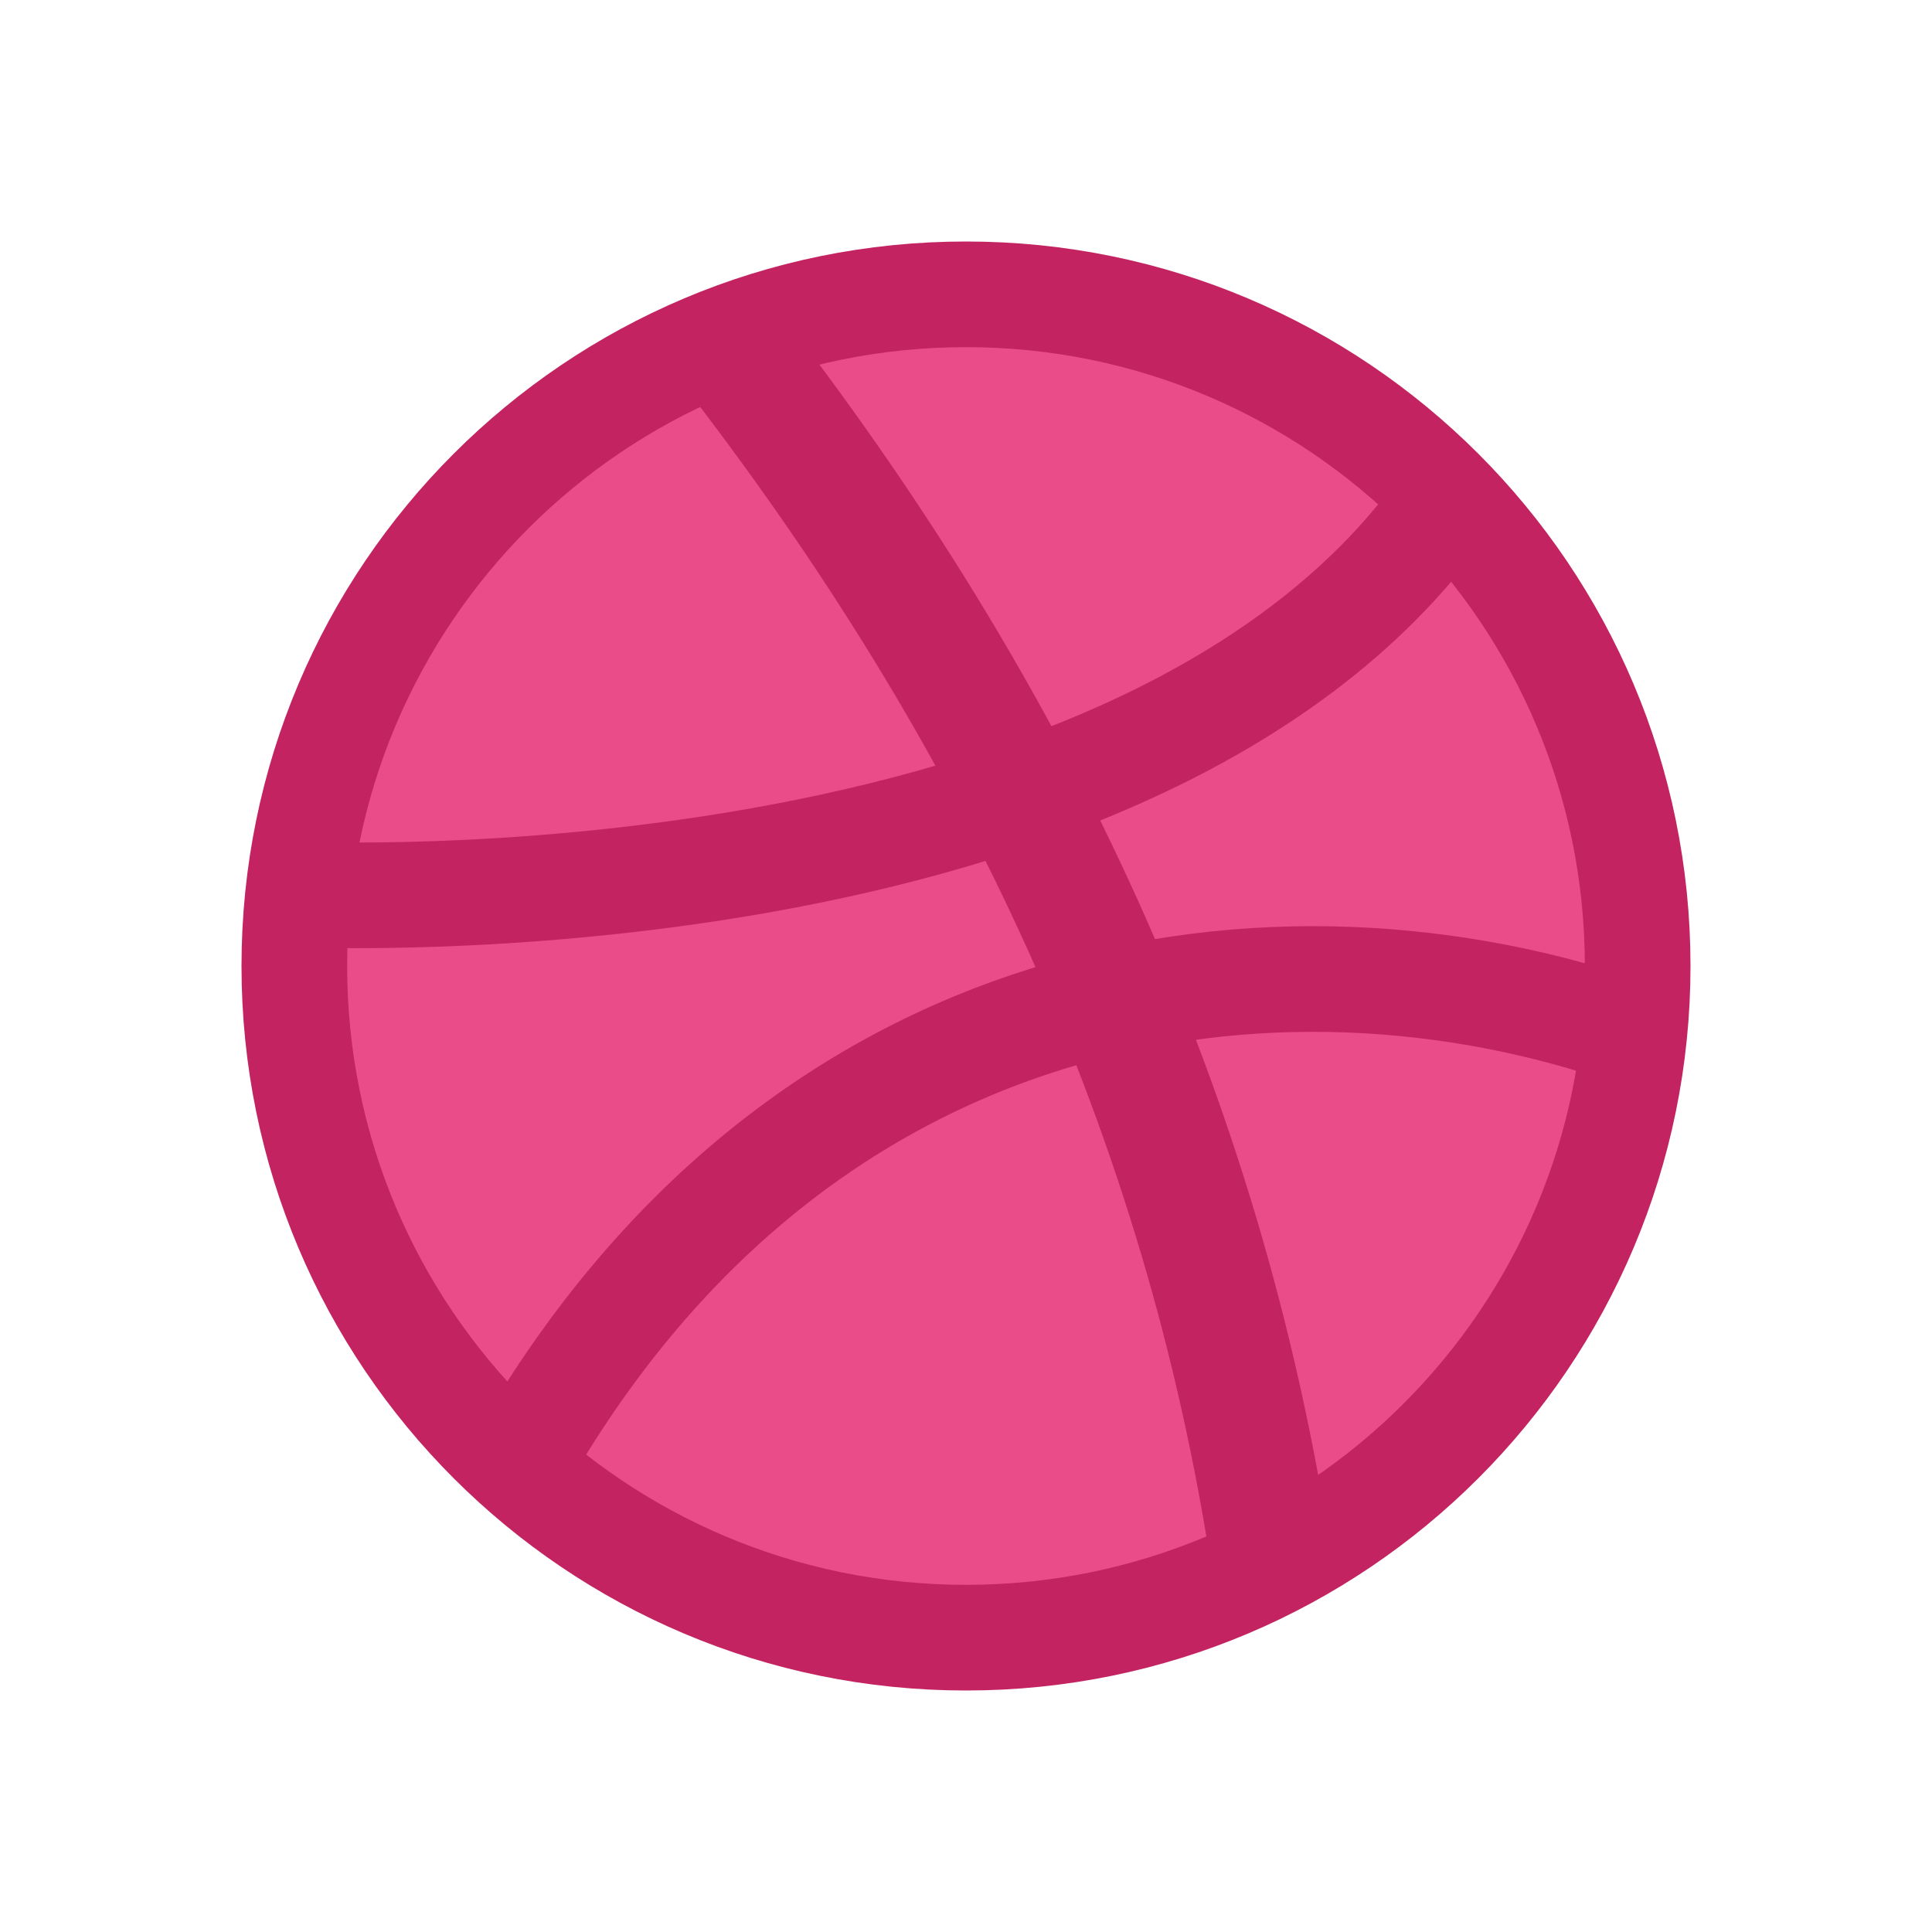
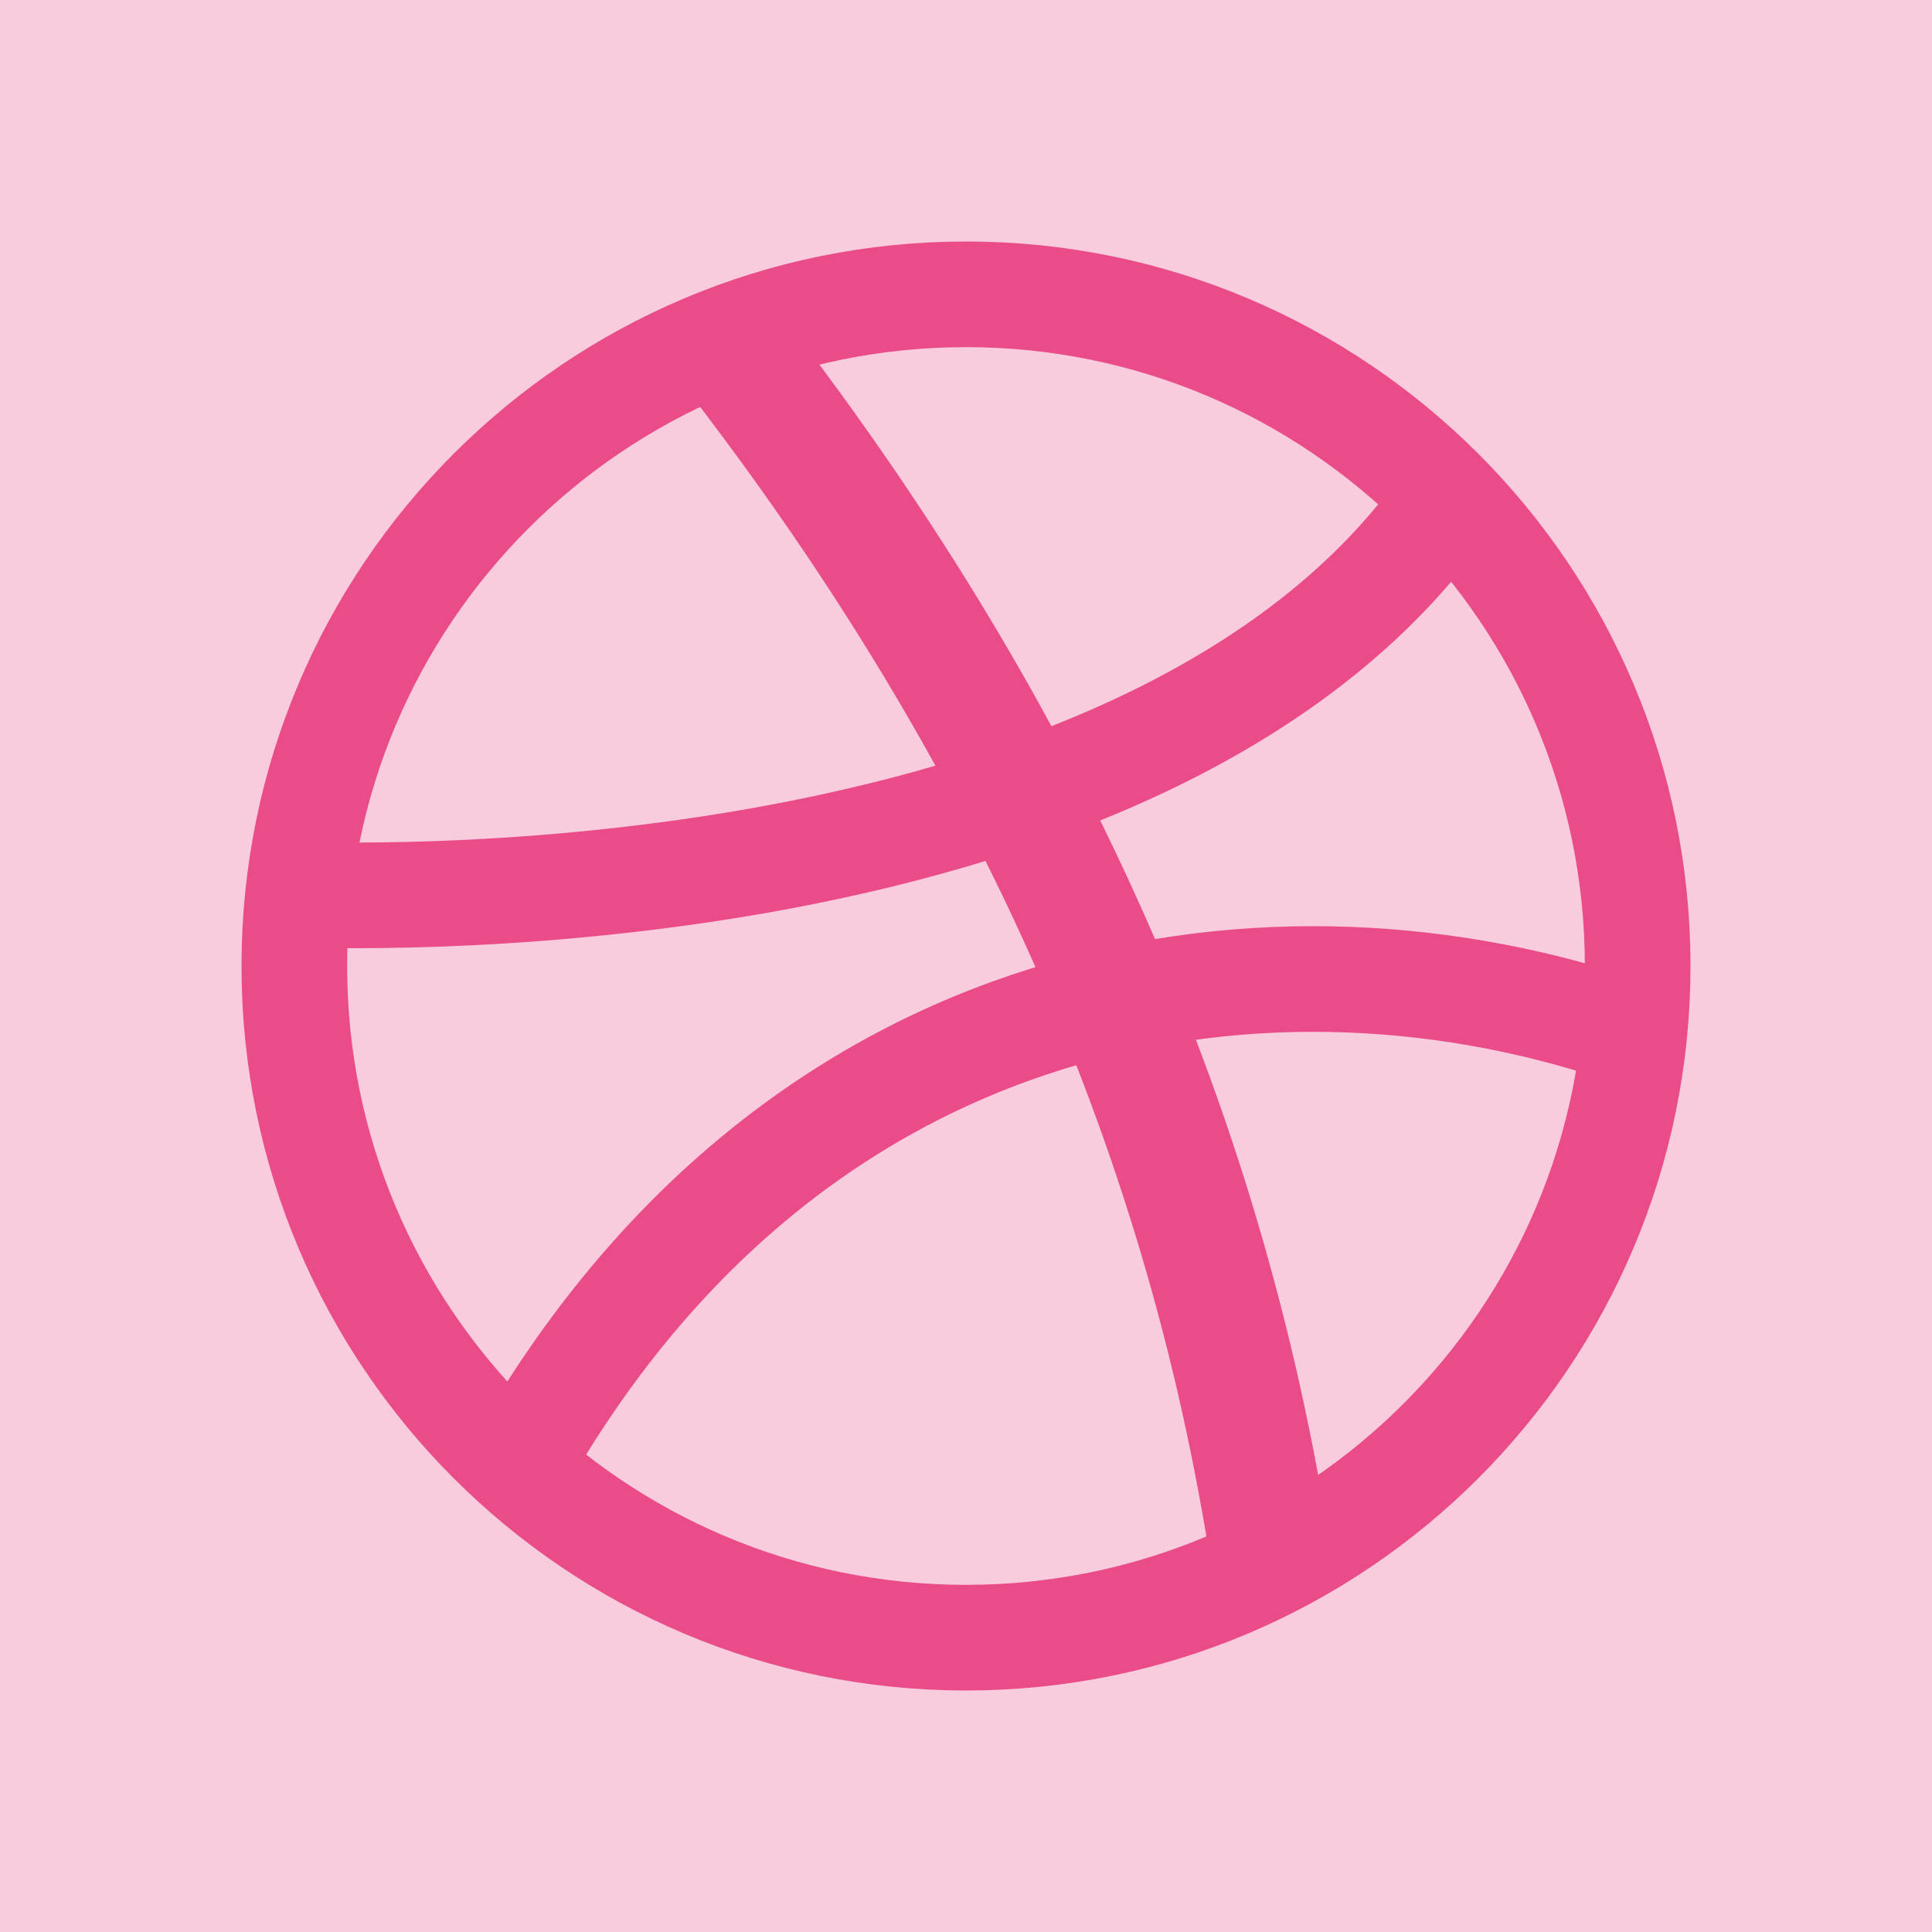
<svg xmlns="http://www.w3.org/2000/svg" aria-label="Dribble" role="img" viewBox="0 0 512 512">
-   <path d="m0 0H512V512H0" fill="#fff" />
-   <g fill="none" stroke="#c32361" stroke-width="28">
-     <circle cx="256" cy="256" r="178" fill="#ea4c89" />
+   <path d="m0 0H512V512H0" fill="#f9ccdd" />
+   <g fill="none" stroke="#EA4C89" stroke-width="28">
+     <circle cx="256" cy="256" r="178" fill="#f9ccdd" />
    <path d="m79 237s225 11 305-105m49 142c-94-33-222-16-296 115" />
    <path stroke-width="32" d="M192 90c78 100 127 206 145 324" />
  </g>
</svg>
